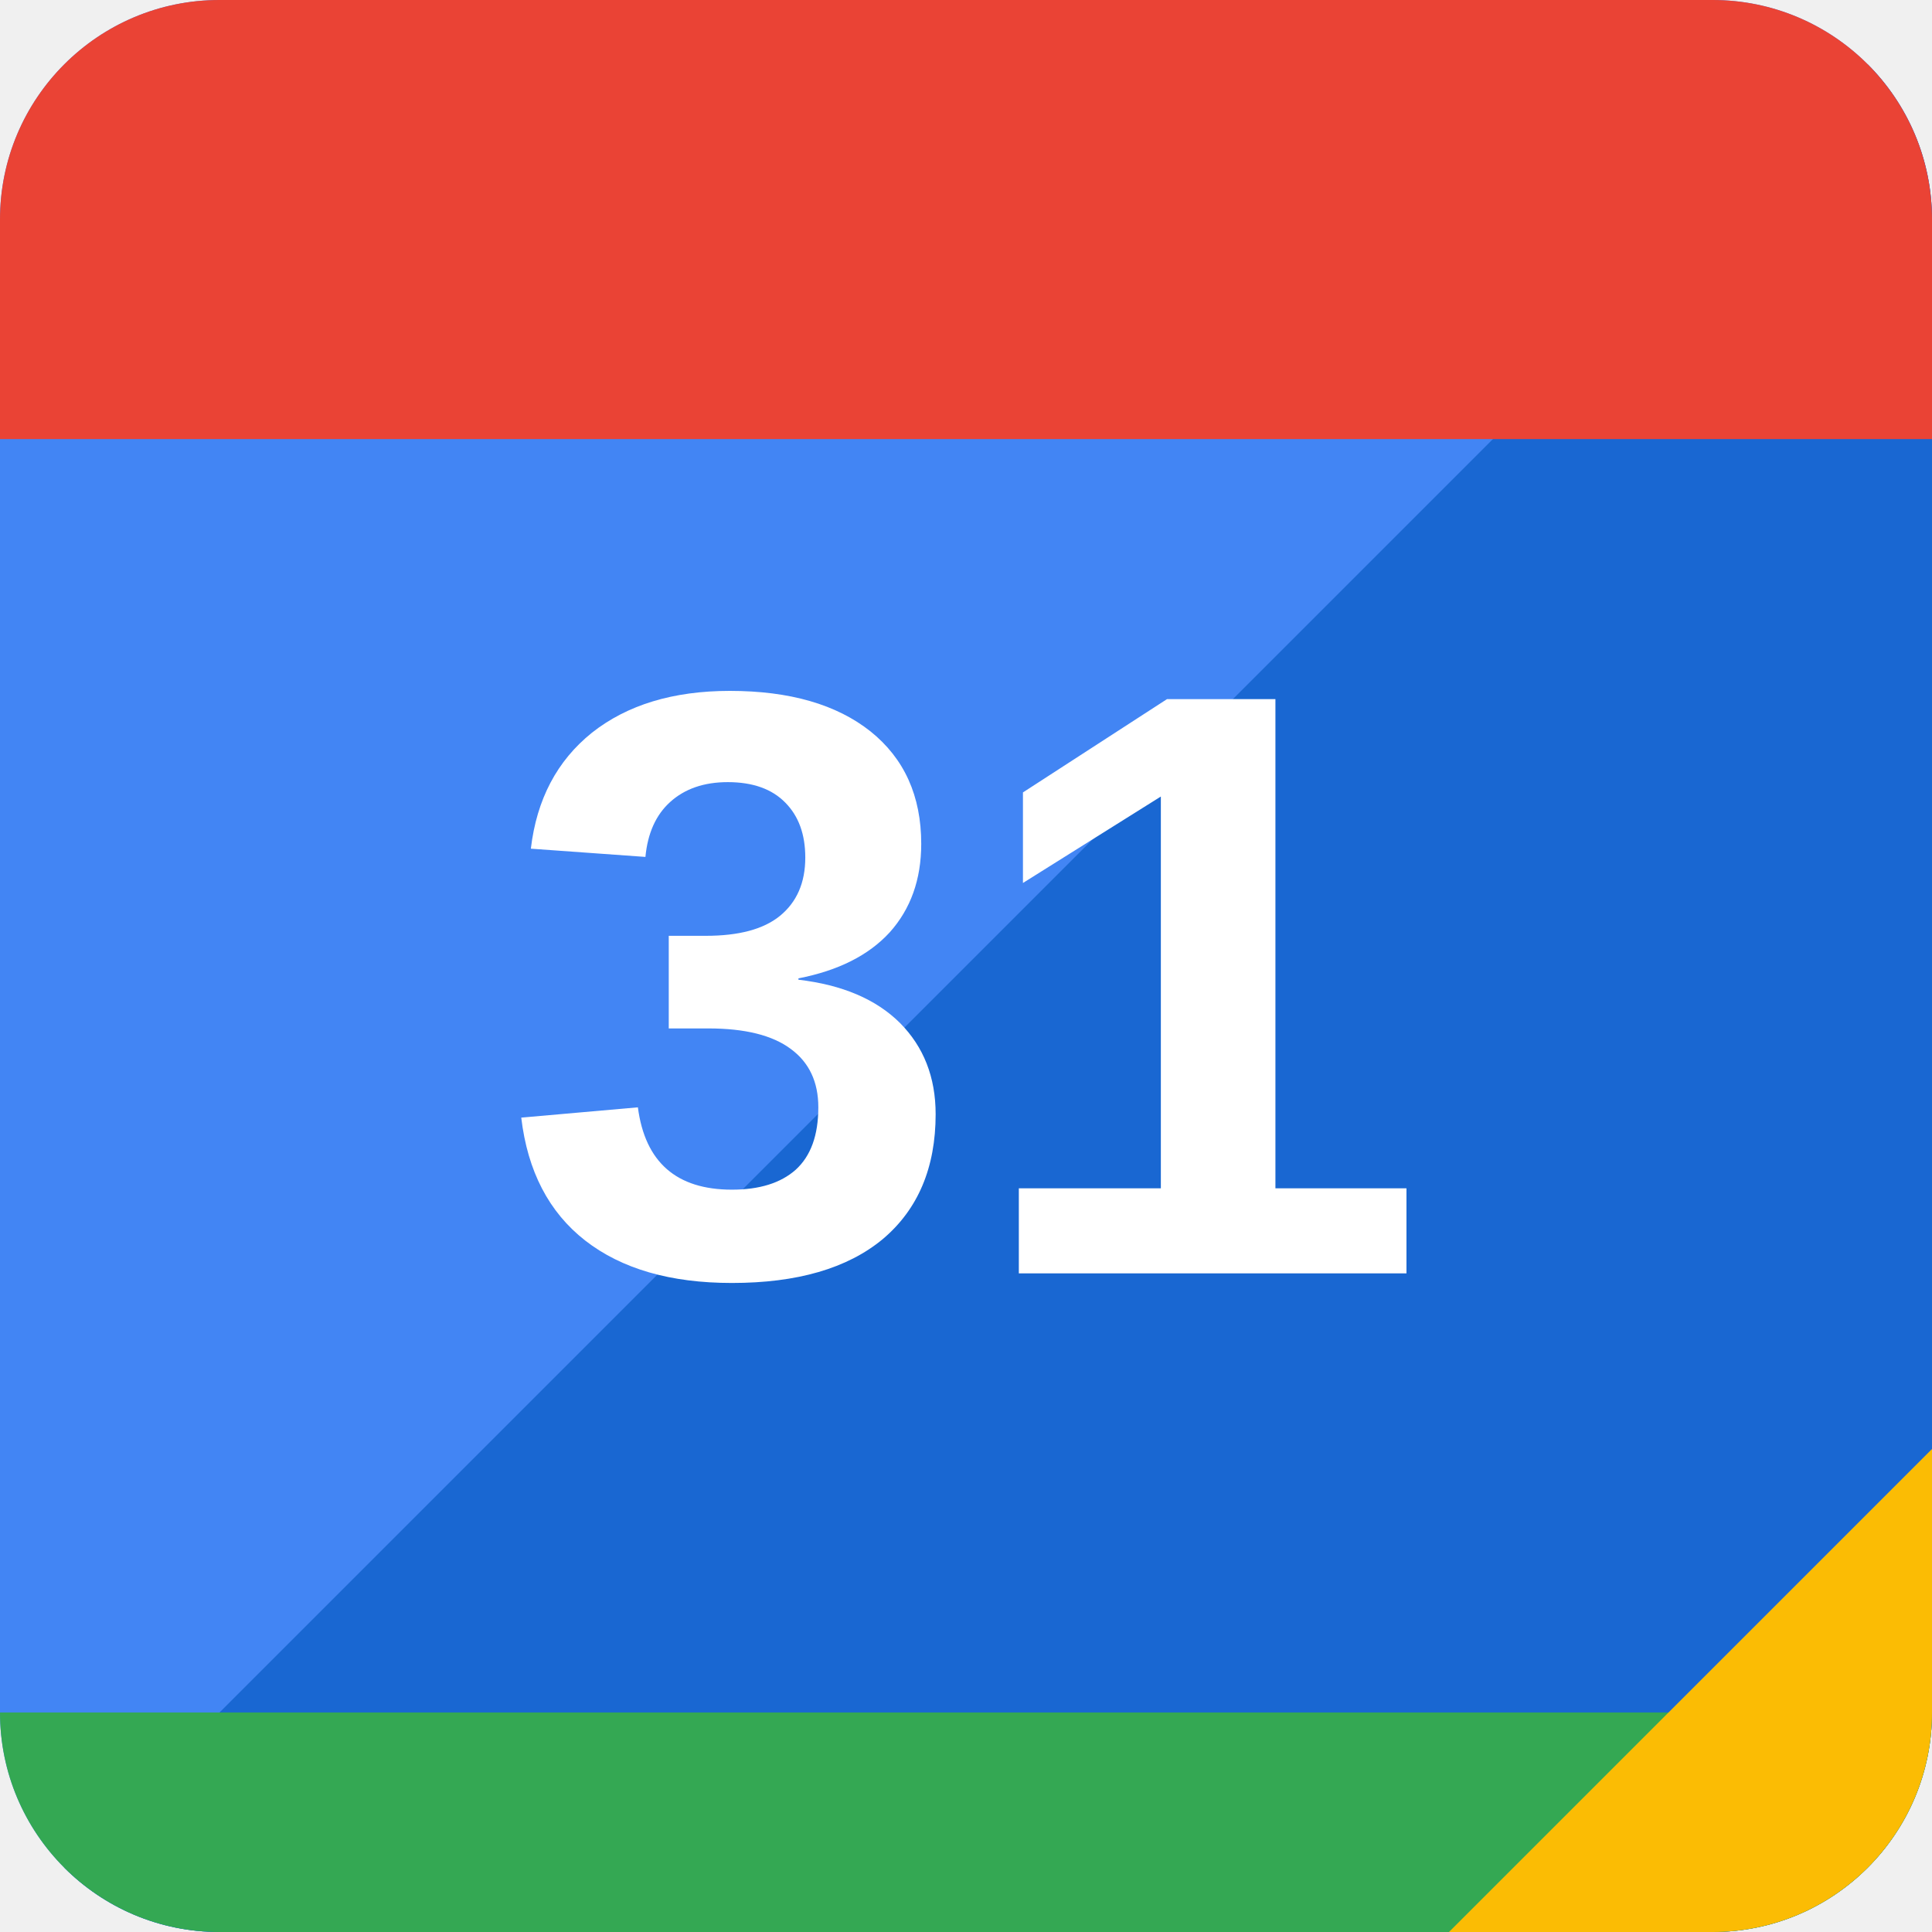
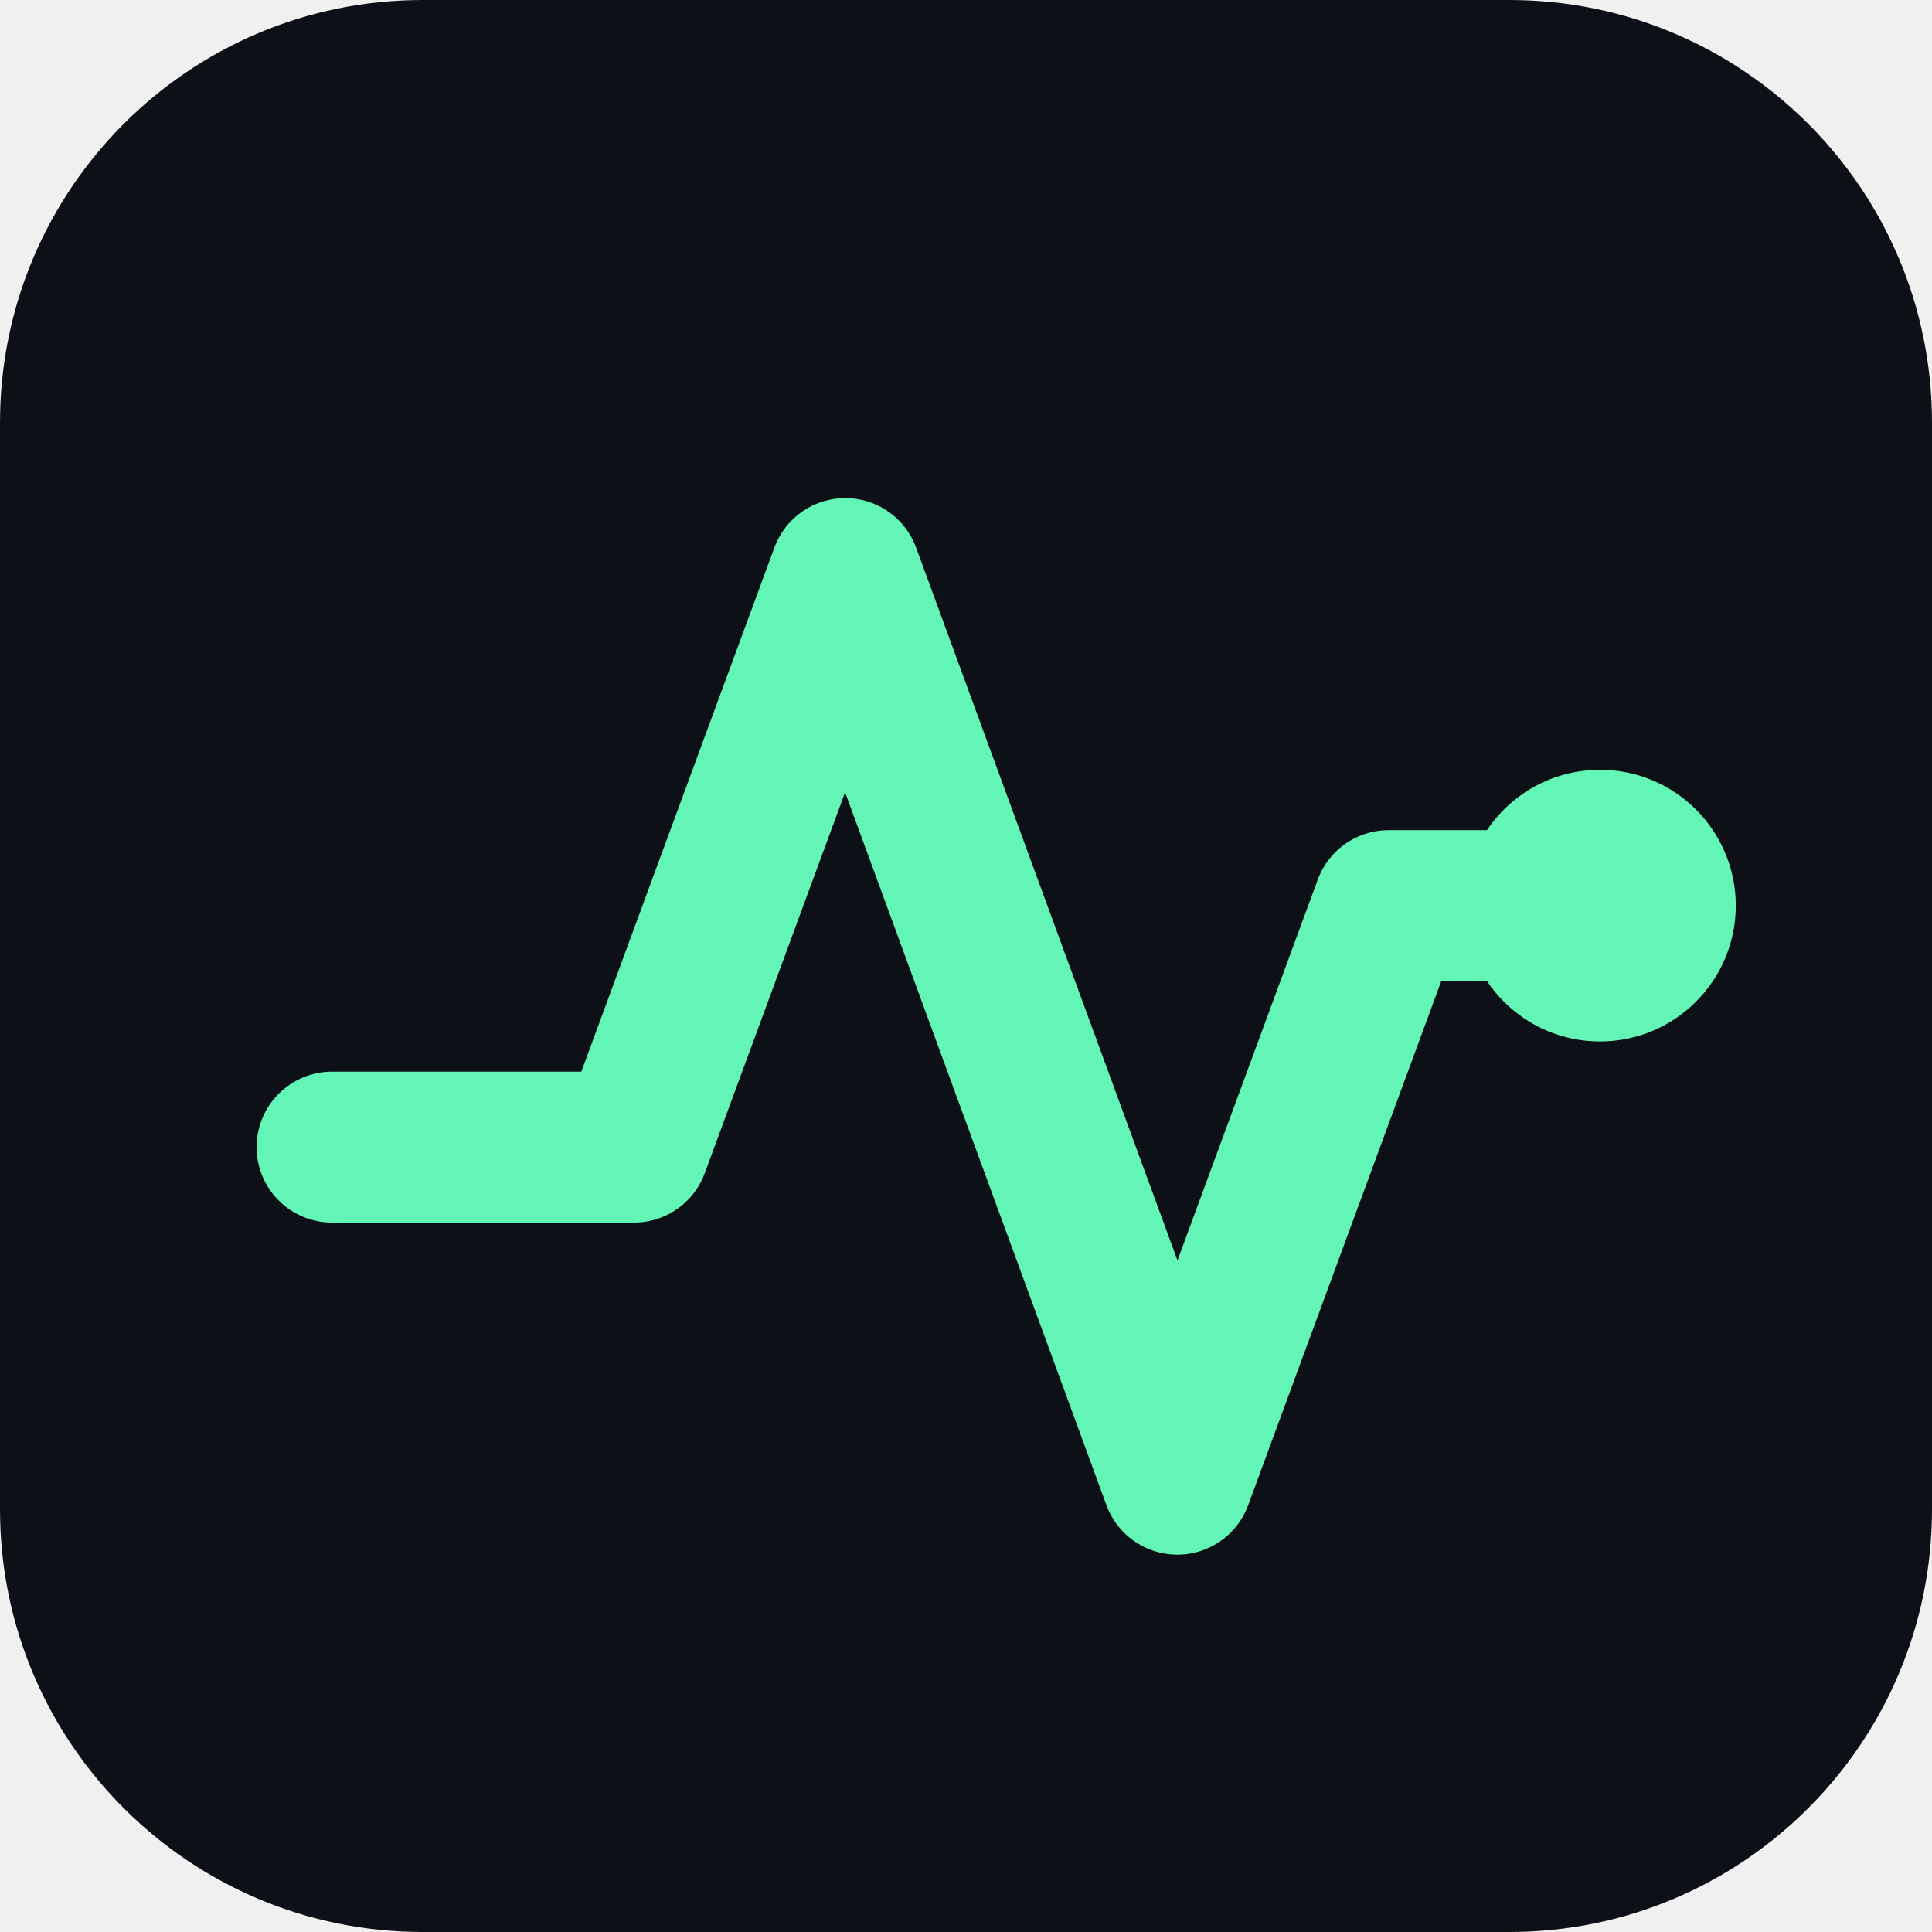
- <svg xmlns="http://www.w3.org/2000/svg" viewBox="0 0 44 44" width="44" height="44">
-   <defs>
-     <clipPath id="rounded">
-       <rect width="44" height="44" rx="5" />
-     </clipPath>
-   </defs>
-   <g clip-path="url(#rounded)">
-     <rect width="44" height="44" fill="#4285f4" />
-     <path d="M44 0 44 44 0 44Z" fill="#1967d2" />
-     <rect width="44" height="10" fill="#ea4335" />
-     <rect y="39" width="44" height="5" fill="#34a853" />
-     <path d="M44 33 44 44 33 44Z" fill="#fbbc04" />
-     <text x="22" y="29" fill="#fff" font-family="Arial, Helvetica, sans-serif" font-size="19" font-weight="700" text-anchor="middle">31</text>
-   </g>
+ <svg xmlns="http://www.w3.org/2000/svg" viewBox="0 0 64 64" role="img" aria-label="Tracer symbol">
+   <rect width="64" height="64" rx="14" fill="#0D1117" />
+   <path d="M11 38h10l7-19 11 30 7-19h8" fill="none" stroke="#63F5B5" stroke-width="5" stroke-linecap="round" stroke-linejoin="round" />
+   <circle cx="53" cy="30" r="4.5" fill="#63F5B5" />
</svg>
